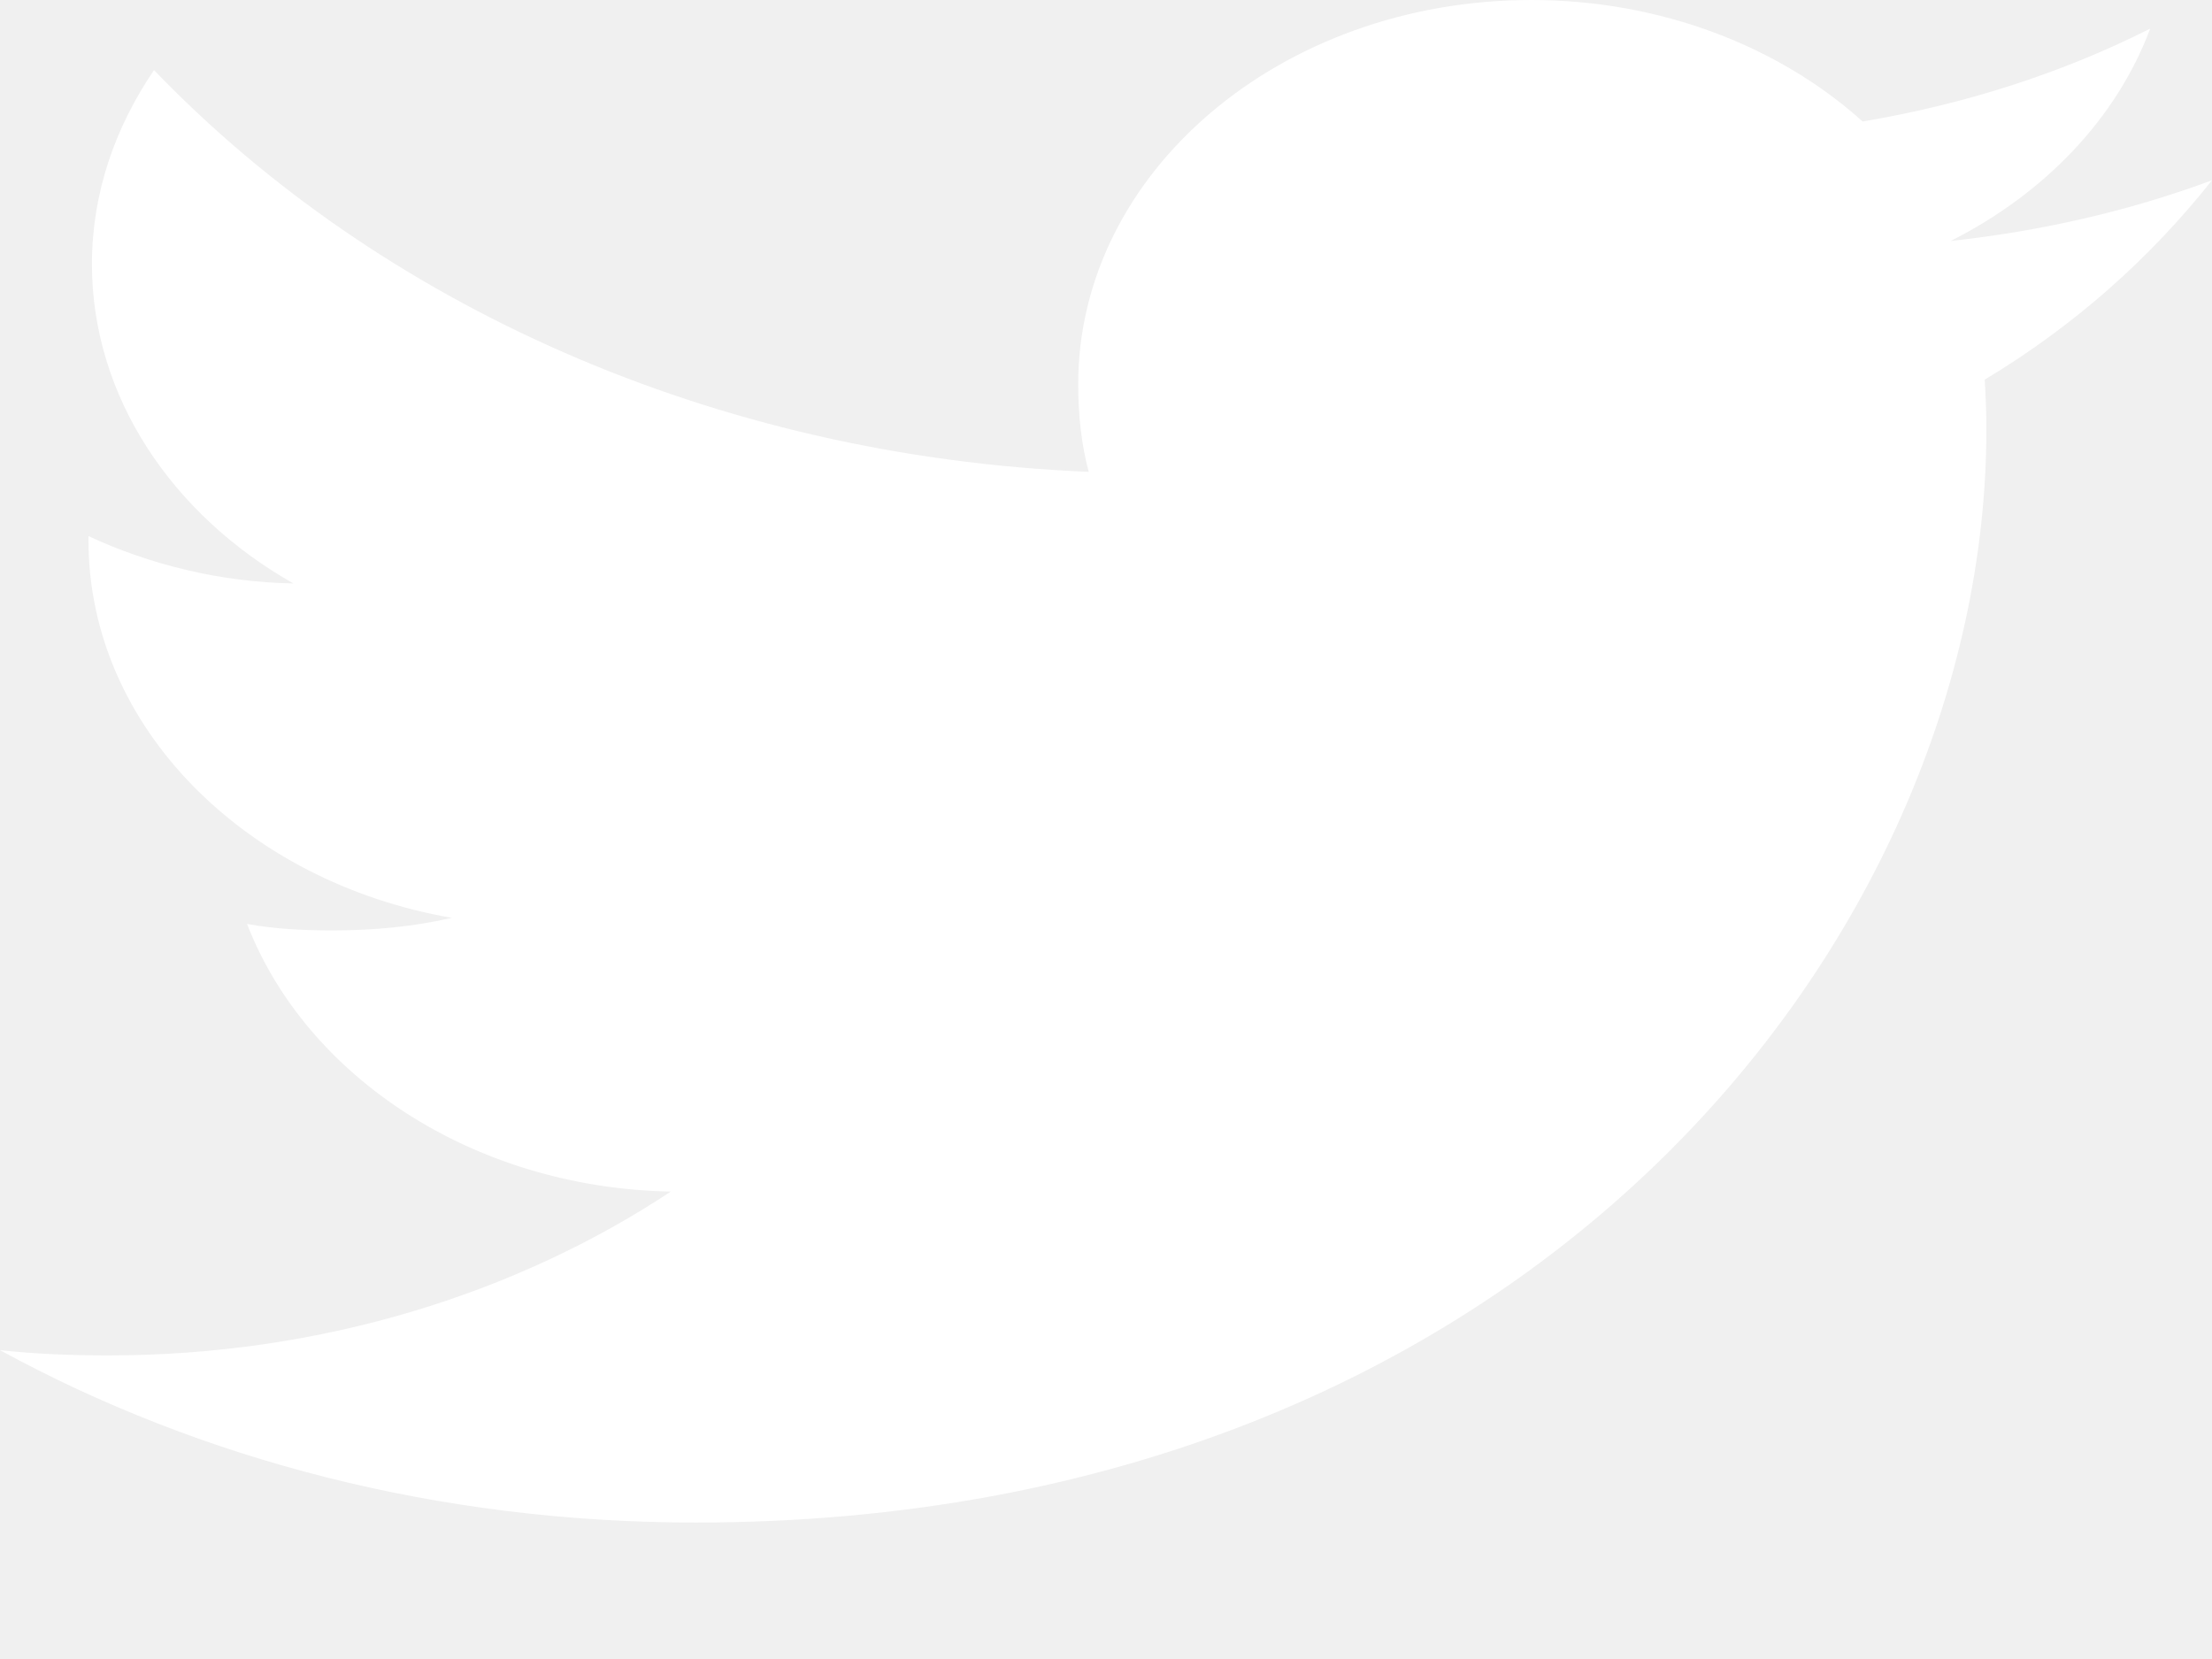
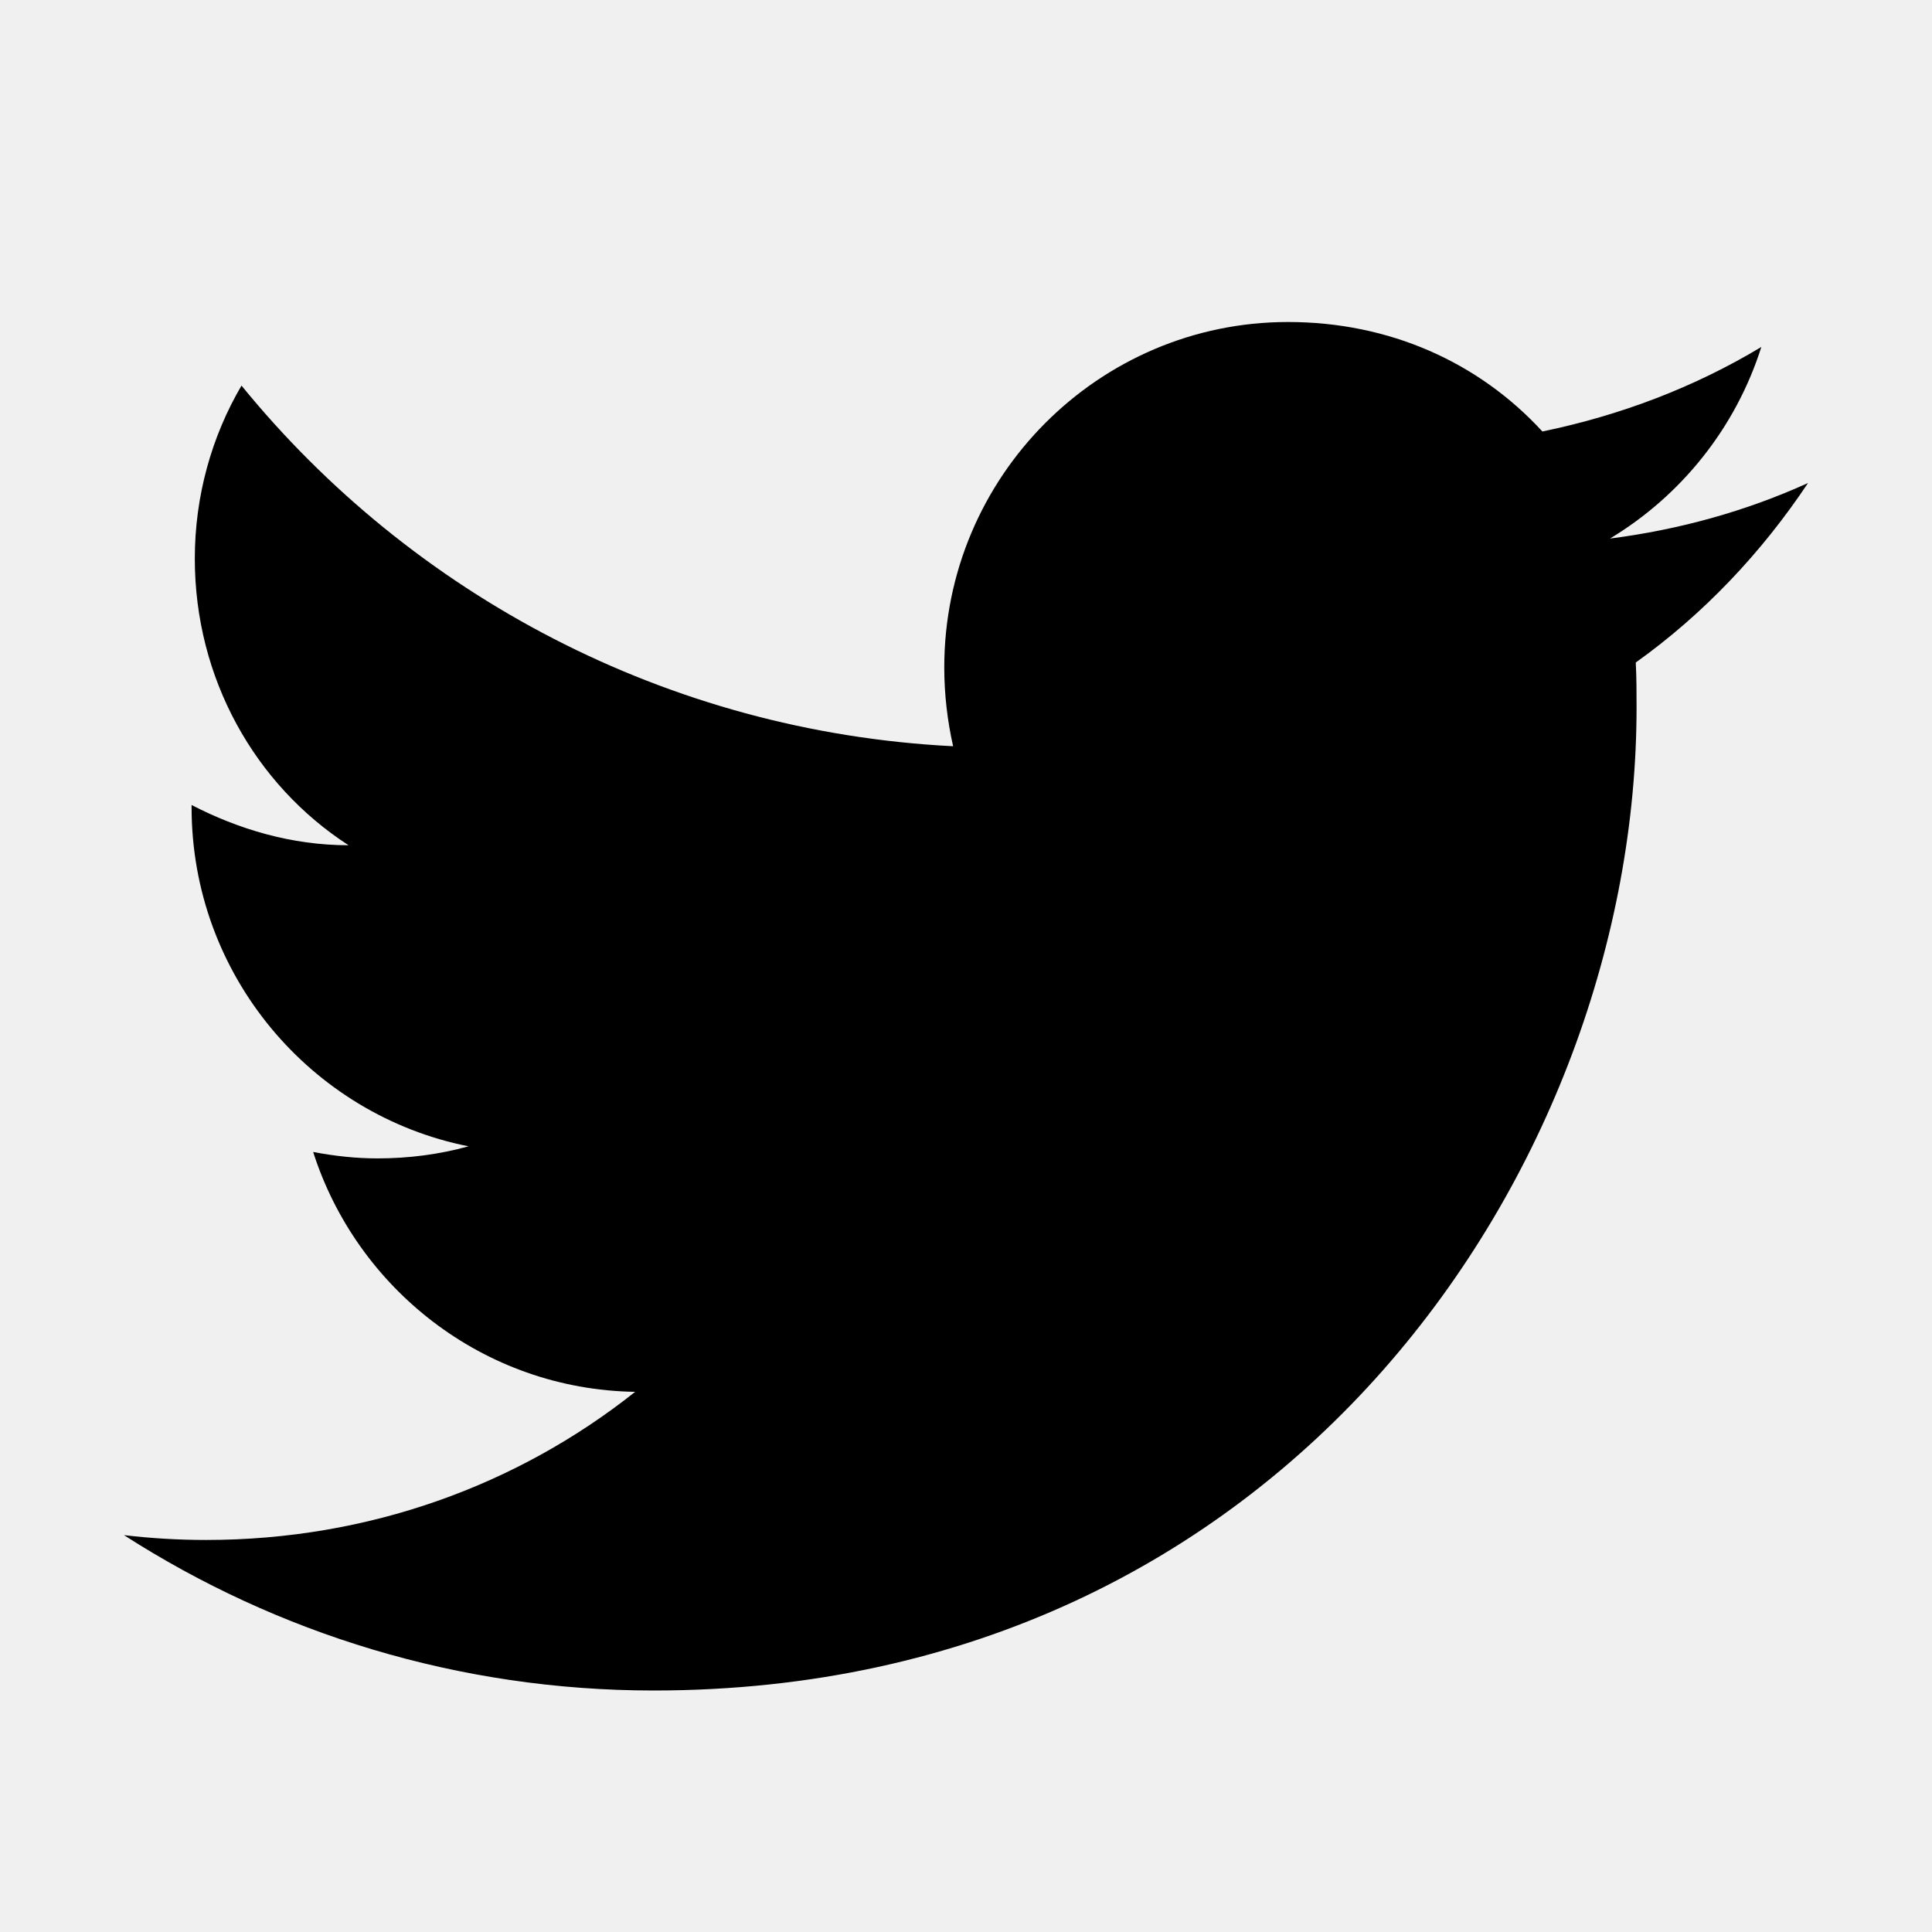
- <svg xmlns="http://www.w3.org/2000/svg" width="16" height="12" viewBox="0 0 16 12" fill="none">
-   <path d="M16 1.304C15.405 1.525 14.771 1.671 14.11 1.743C14.79 1.399 15.309 0.858 15.553 0.207C14.919 0.527 14.219 0.753 13.473 0.879C12.871 0.336 12.013 0 11.077 0C9.261 0 7.799 1.249 7.799 2.779C7.799 3 7.821 3.211 7.875 3.413C5.148 3.3 2.735 2.193 1.114 0.507C0.831 0.923 0.665 1.399 0.665 1.911C0.665 2.873 1.25 3.727 2.122 4.22C1.595 4.212 1.078 4.082 0.64 3.878C0.64 3.887 0.64 3.898 0.64 3.909C0.64 5.259 1.777 6.381 3.268 6.639C3.001 6.701 2.71 6.73 2.408 6.73C2.198 6.73 1.986 6.72 1.787 6.683C2.212 7.783 3.418 8.592 4.852 8.619C3.736 9.358 2.319 9.804 0.785 9.804C0.516 9.804 0.258 9.794 0 9.766C1.453 10.559 3.175 11.013 5.032 11.013C11.068 11.013 14.368 6.777 14.368 3.106C14.368 2.983 14.363 2.864 14.356 2.746C15.007 2.355 15.554 1.866 16 1.304Z" fill="white" />
+ <svg xmlns="http://www.w3.org/2000/svg" width="24" height="24" viewBox="0 0 24 24" fill="none">
+   <path d="M22.46 6C21.69 6.35 20.86 6.58 20 6.69C20.88 6.16 21.56 5.32 21.88 4.31C21.05 4.81 20.13 5.16 19.16 5.36C18.37 4.5 17.26 4 16 4C13.65 4 11.73 5.92 11.73 8.29C11.73 8.63 11.77 8.96 11.84 9.27C8.28 9.09 5.11 7.38 3 4.79C2.63 5.42 2.42 6.16 2.42 6.94C2.42 8.43 3.17 9.75 4.33 10.5C3.62 10.5 2.96 10.3 2.38 10C2.38 10 2.38 10 2.38 10.03C2.38 12.11 3.86 13.85 5.82 14.24C5.46 14.34 5.08 14.39 4.69 14.39C4.42 14.39 4.15 14.36 3.89 14.31C4.43 16 6 17.26 7.89 17.29C6.43 18.45 4.58 19.13 2.56 19.13C2.22 19.13 1.88 19.11 1.54 19.07C3.44 20.29 5.7 21 8.12 21C16 21 20.33 14.46 20.33 8.79C20.33 8.6 20.33 8.42 20.32 8.23C21.16 7.63 21.88 6.87 22.46 6Z" fill="black" />
</svg>
